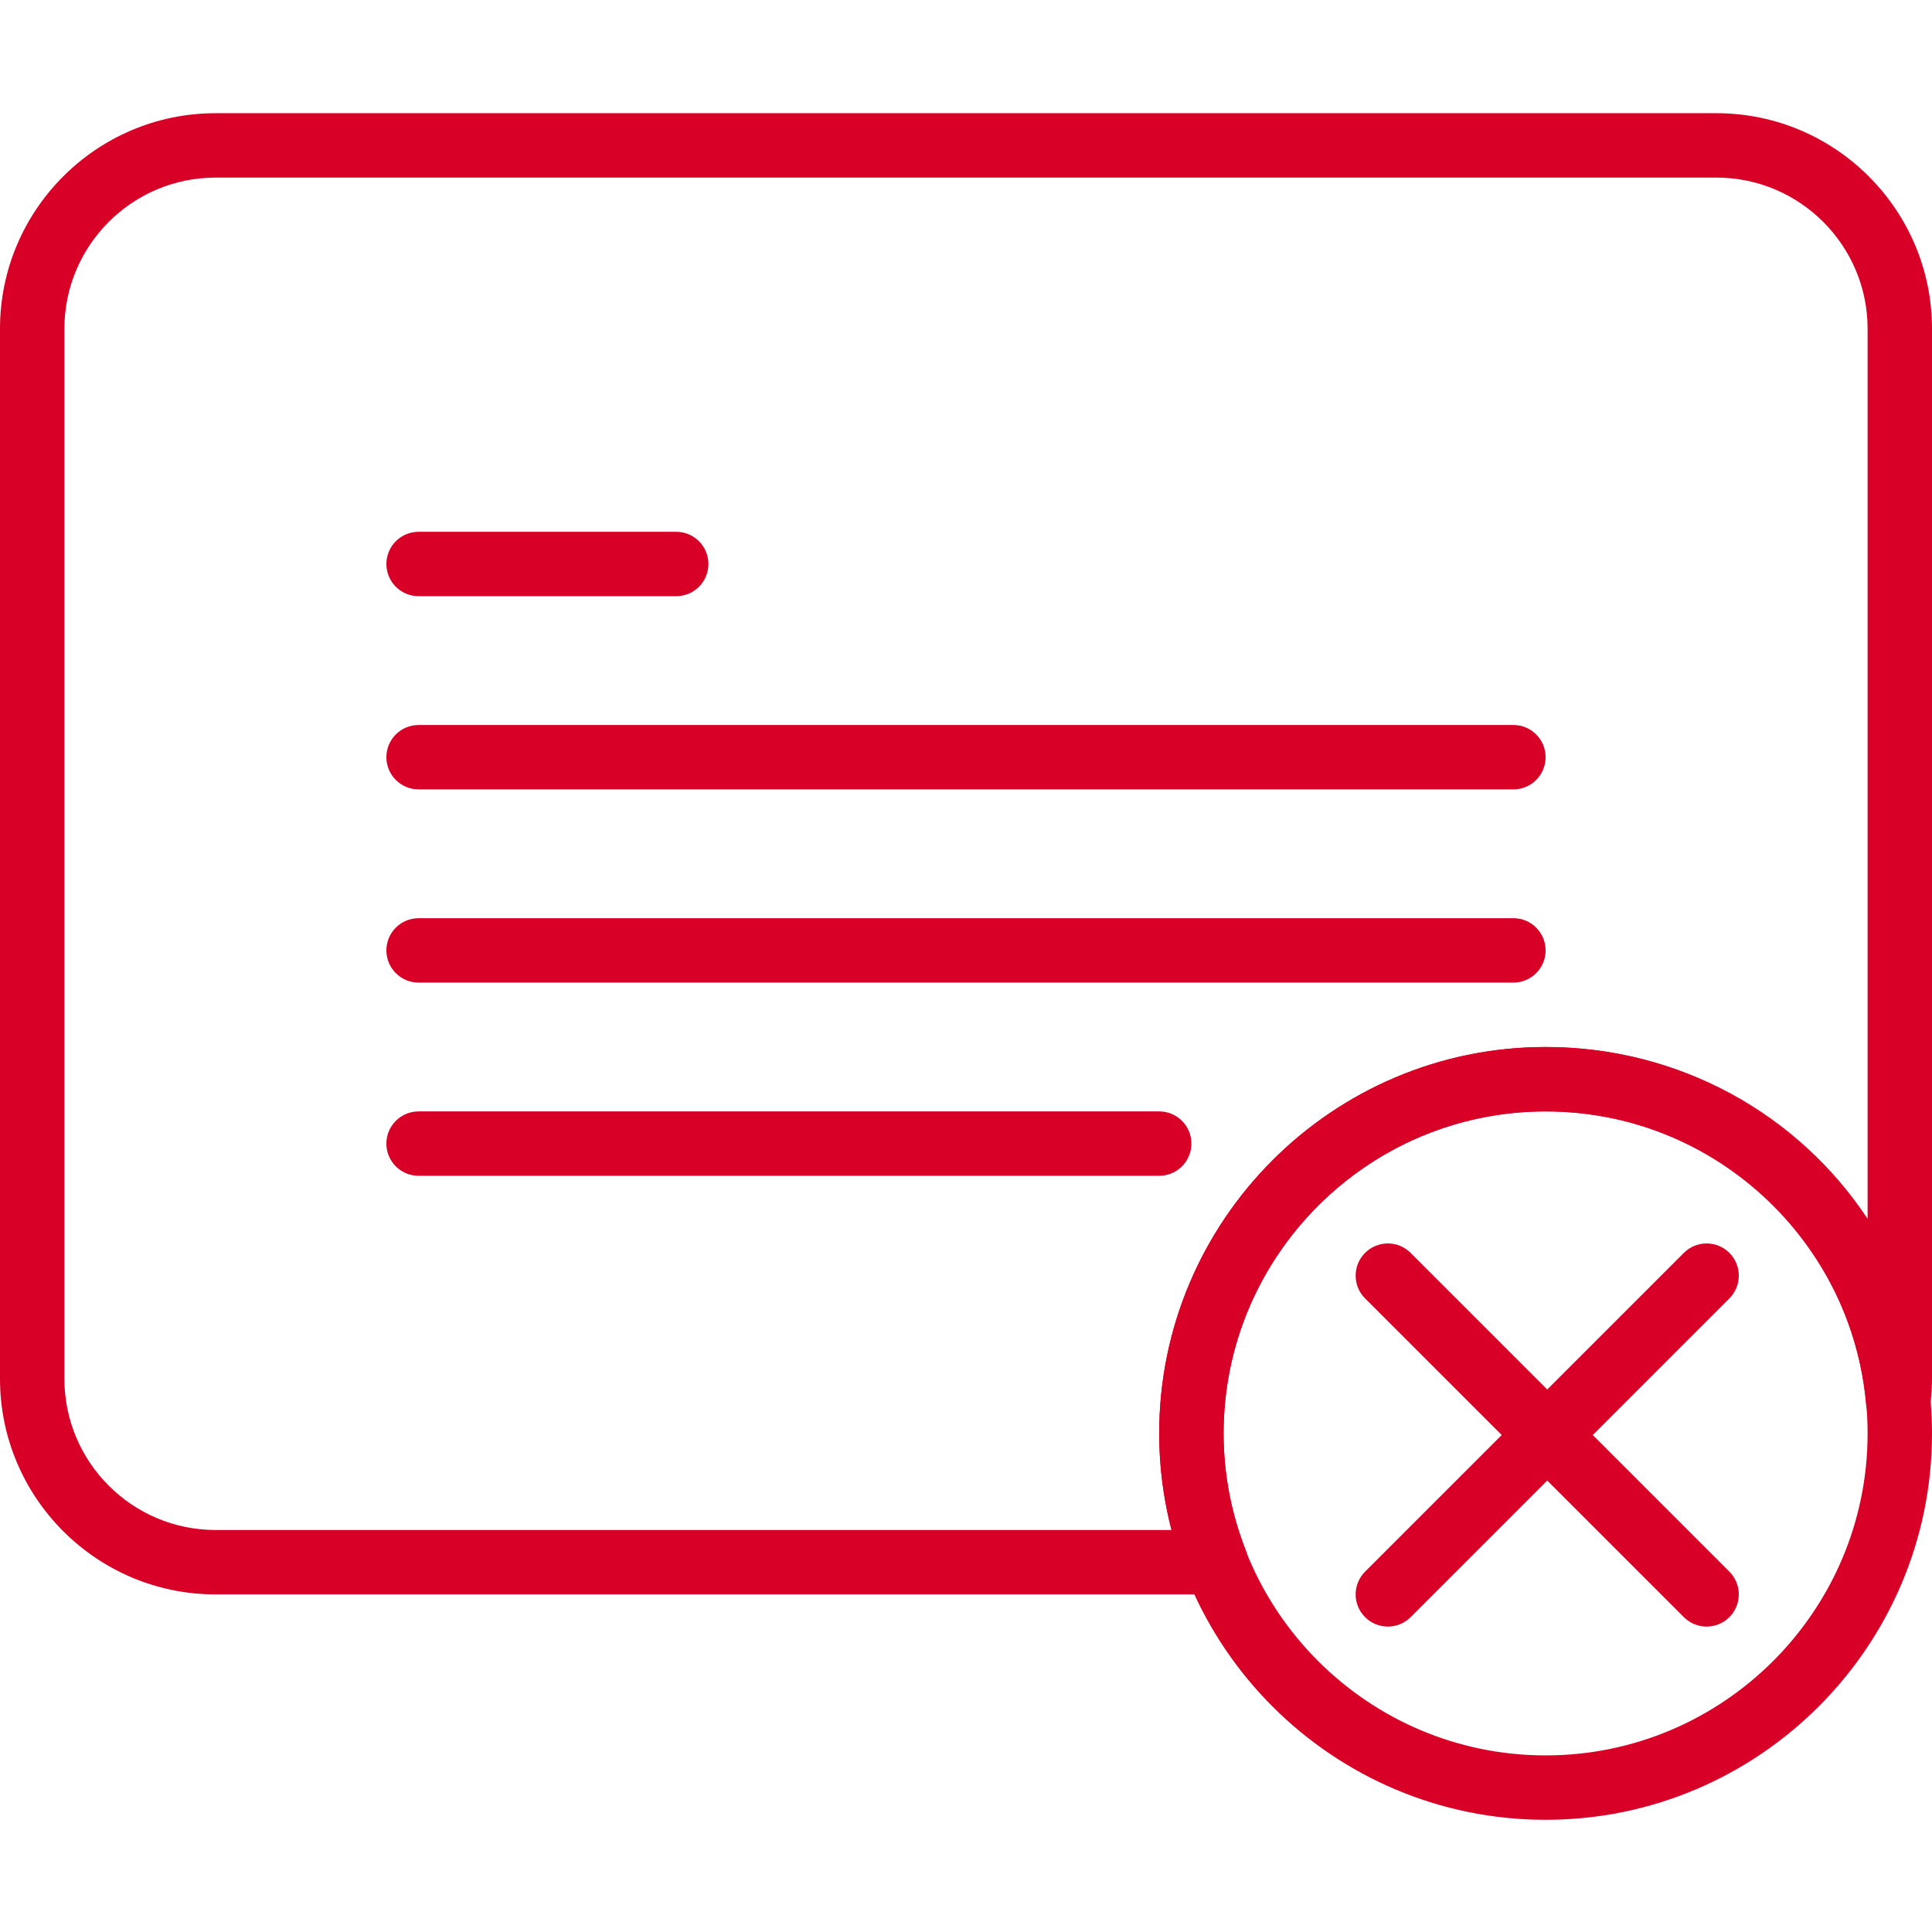
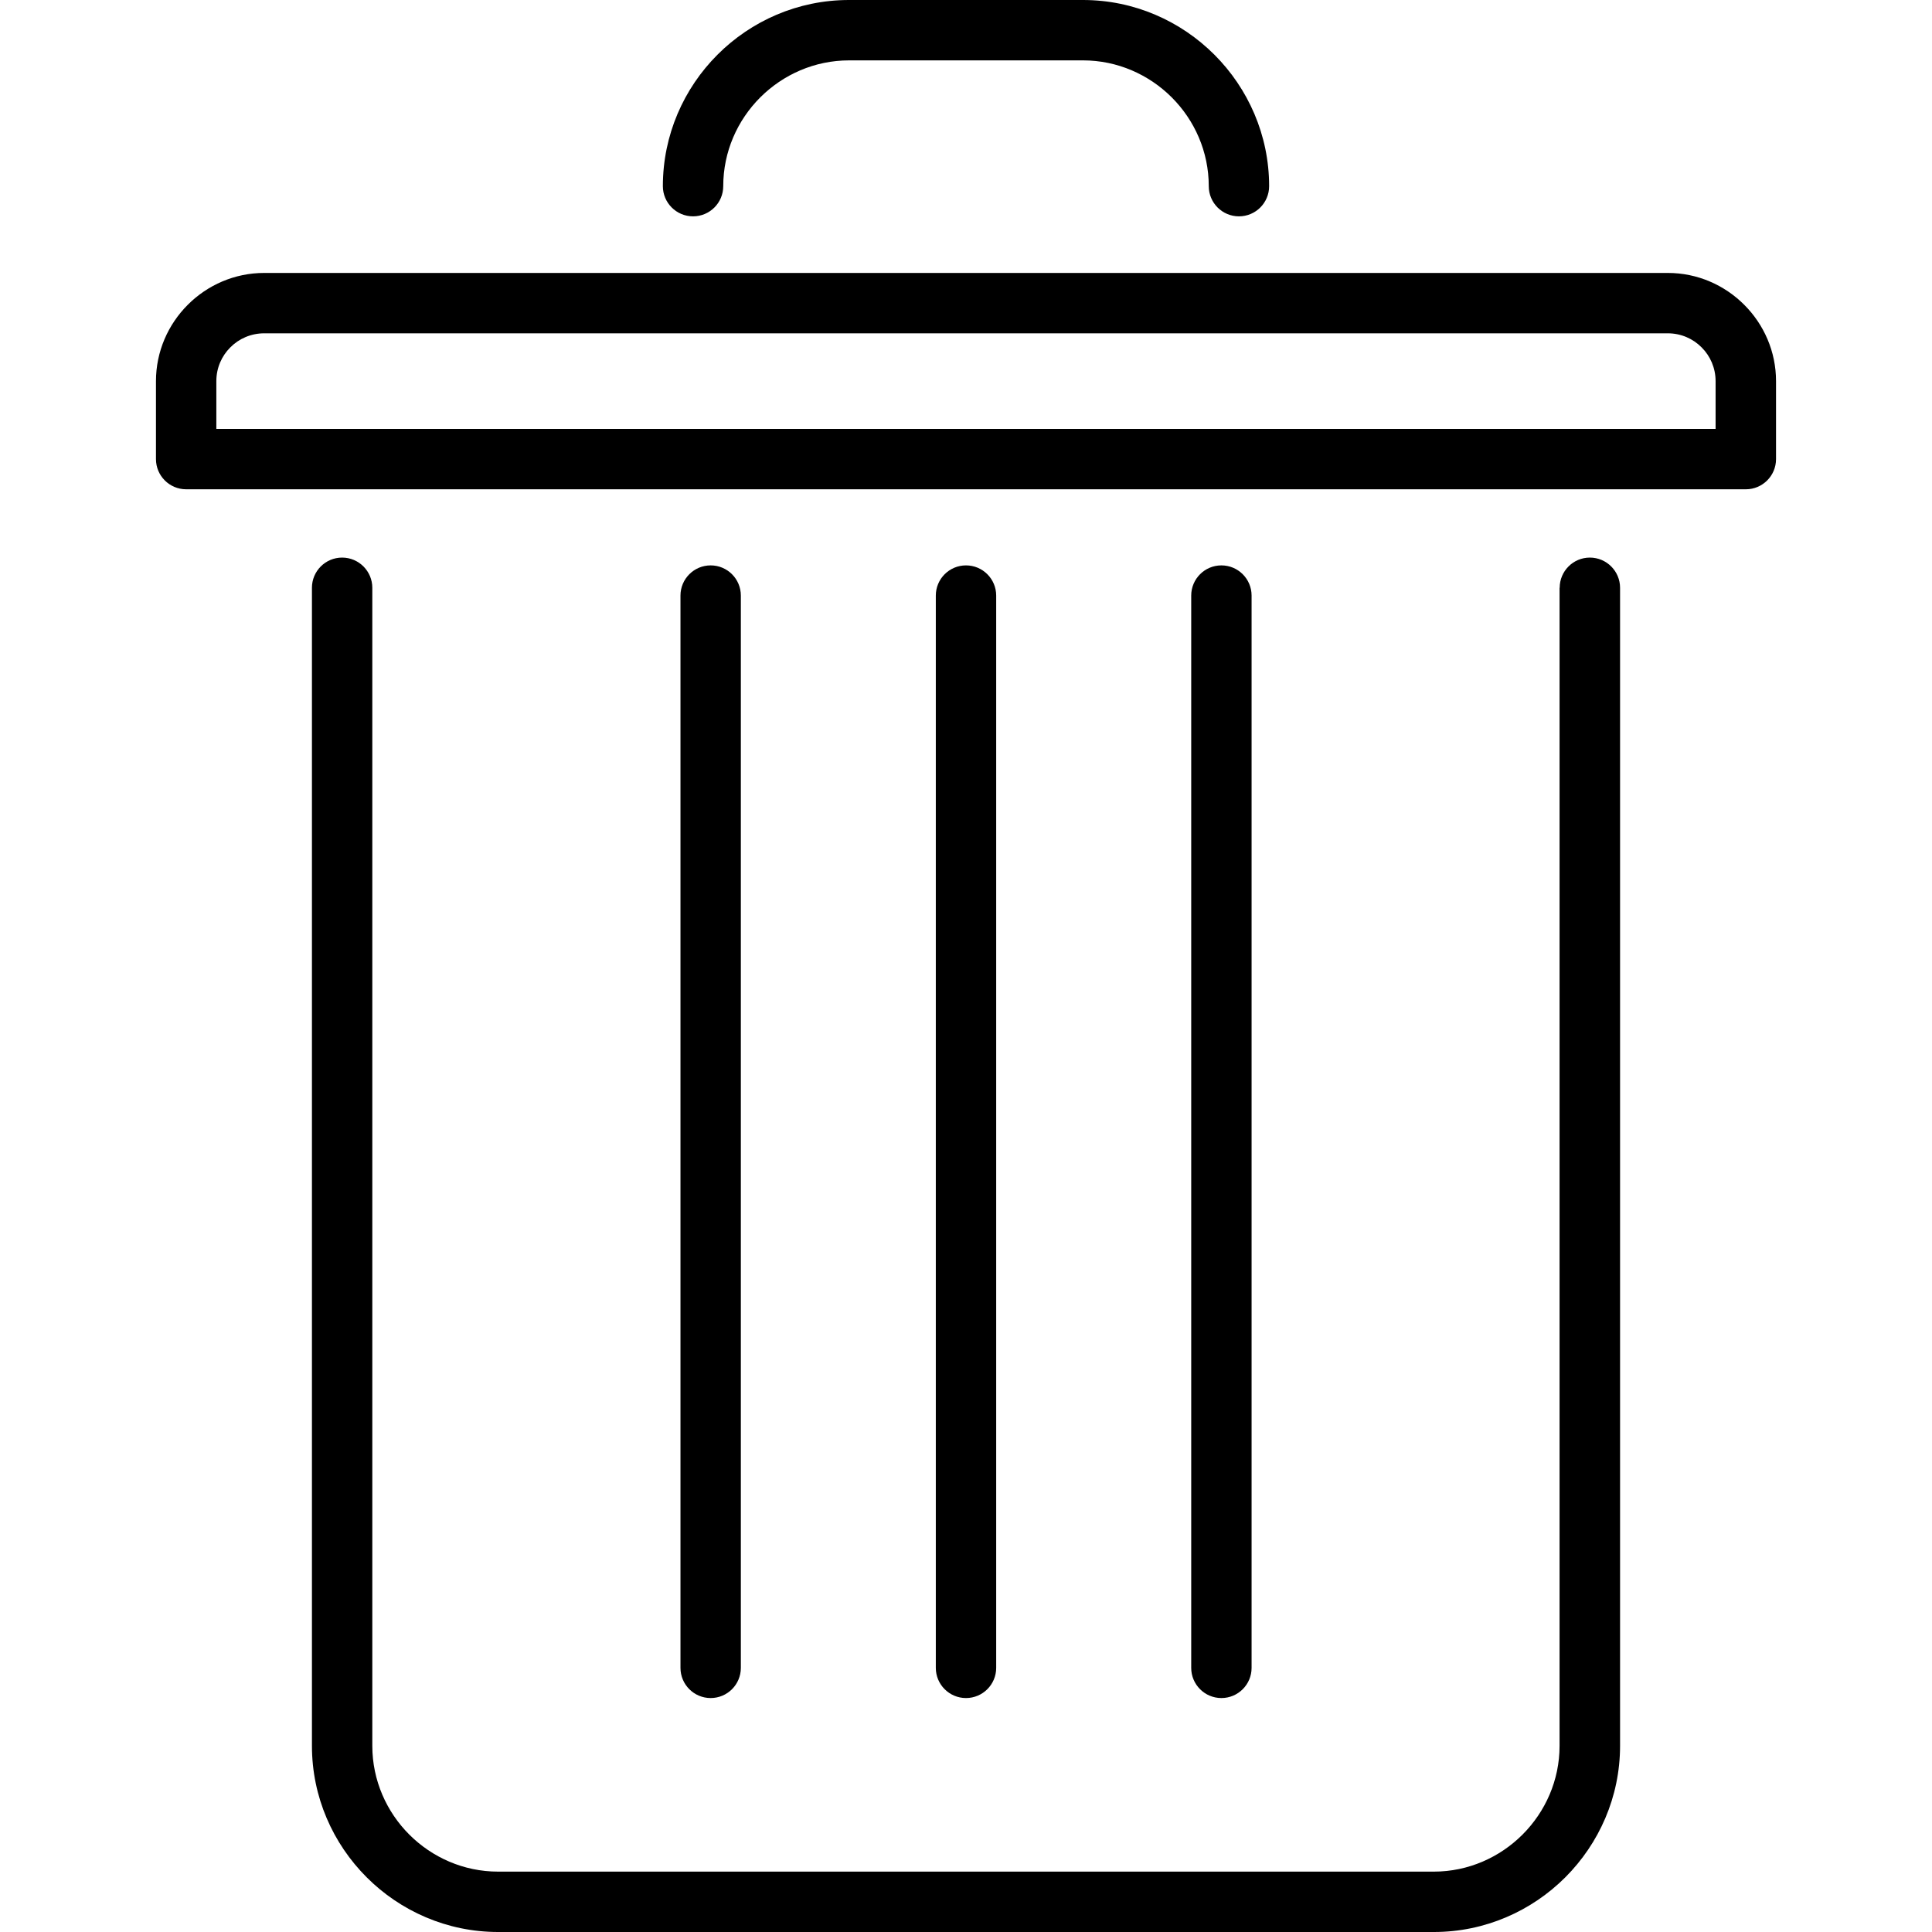
- <svg xmlns="http://www.w3.org/2000/svg" height="512px" viewBox="0 -30 512 512" width="512px">
-   <path d="m179.199 128h-68.266c-4.711 0-8.535-3.812-8.535-8.535 0-4.719 3.824-8.531 8.535-8.531h68.266c4.711 0 8.535 3.812 8.535 8.531 0 4.723-3.824 8.535-8.535 8.535zm0 0" fill="#D80027" />
-   <path d="m401.066 179.199h-290.133c-4.711 0-8.535-3.812-8.535-8.531s3.824-8.535 8.535-8.535h290.133c4.711 0 8.535 3.816 8.535 8.535s-3.824 8.531-8.535 8.531zm0 0" fill="#D80027" />
-   <path d="m401.066 230.398h-290.133c-4.711 0-8.535-3.812-8.535-8.531s3.824-8.535 8.535-8.535h290.133c4.711 0 8.535 3.816 8.535 8.535s-3.824 8.531-8.535 8.531zm0 0" fill="#D80027" />
-   <path d="m307.199 281.602h-196.266c-4.711 0-8.535-3.816-8.535-8.535s3.824-8.531 8.535-8.531h196.266c4.711 0 8.535 3.812 8.535 8.531s-3.824 8.535-8.535 8.535zm0 0" fill="#D80027" />
-   <path d="m409.602 452.266c-56.465 0-102.402-45.934-102.402-102.398 0-56.465 45.938-102.402 102.402-102.402 56.465 0 102.398 45.938 102.398 102.402 0 56.465-45.934 102.398-102.398 102.398zm0-187.73c-47.055 0-85.336 38.277-85.336 85.332 0 47.051 38.281 85.332 85.336 85.332 47.051 0 85.332-38.281 85.332-85.332 0-47.055-38.281-85.332-85.332-85.332zm0 0" fill="#D80027" />
-   <path d="m322.227 392.535h-265.098c-31.504 0-57.129-25.637-57.129-57.133v-278.273c0-31.496 25.625-57.129 57.129-57.129h397.742c31.504 0 57.129 25.633 57.129 57.129v278.266c0 2.43-.188 4.805-.488 7.16-.527 4.273-4.172 7.473-8.465 7.473-.051 0-.102 0-.16 0-4.359-.082-7.961-3.43-8.348-7.781-3.914-44.305-40.438-77.711-84.938-77.711-47.055 0-85.336 38.277-85.336 85.332 0 10.555 1.988 21 5.906 31.027 1.031 2.629.691 5.59-.895 7.918-1.59 2.328-4.227 3.723-7.051 3.723zm-265.098-375.469c-22.09 0-40.062 17.973-40.062 40.062v278.266c0 22.102 17.973 40.07 40.062 40.07h253.363c-2.191-8.379-3.293-16.945-3.293-25.598 0-56.465 45.938-102.402 102.402-102.402 35.633 0 67.004 17.855 85.332 45.527v-235.863c0-22.09-17.973-40.062-40.062-40.062zm0 0" fill="#D80027" />
-   <path d="m367.797 401.066c-2.188 0-4.371-.836-6.035-2.5-3.336-3.336-3.336-8.73 0-12.066l84.473-84.473c3.336-3.336 8.73-3.336 12.066 0 3.336 3.34 3.336 8.73 0 12.066l-84.473 84.473c-1.672 1.664-3.855 2.5-6.031 2.5zm0 0" fill="#D80027" />
-   <path d="m452.266 401.066c-2.184 0-4.367-.836-6.031-2.5l-84.473-84.473c-3.336-3.336-3.336-8.727 0-12.066 3.336-3.336 8.73-3.336 12.066 0l84.473 84.473c3.336 3.336 3.336 8.73 0 12.066-1.664 1.664-3.848 2.5-6.035 2.5zm0 0" fill="#D80027" />
+ <svg xmlns="http://www.w3.org/2000/svg" version="1.1" id="Capa_1" x="0px" y="0px" width="729.837px" height="729.838px" viewBox="0 0 729.837 729.838" style="enable-background:new 0 0 729.837 729.838;" xml:space="preserve">
+   <g>
+     <g>
+       <g>
+         <path d="M589.193,222.04c0-6.296,5.106-11.404,11.402-11.404S612,215.767,612,222.04v437.476c0,19.314-7.936,36.896-20.67,49.653     c-12.733,12.734-30.339,20.669-49.653,20.669H188.162c-19.315,0-36.943-7.935-49.654-20.669     c-12.734-12.734-20.669-30.313-20.669-49.653V222.04c0-6.296,5.108-11.404,11.403-11.404c6.296,0,11.404,5.131,11.404,11.404     v437.476c0,13.02,5.37,24.922,13.97,33.521c8.6,8.601,20.503,13.993,33.522,13.993h353.517c13.019,0,24.896-5.394,33.498-13.993     c8.624-8.624,13.992-20.503,13.992-33.498V222.04H589.193z" />
+         <path d="M279.866,630.056c0,6.296-5.108,11.403-11.404,11.403s-11.404-5.107-11.404-11.403v-405.07     c0-6.296,5.108-11.404,11.404-11.404s11.404,5.108,11.404,11.404V630.056z" />
+         <path d="M376.323,630.056c0,6.296-5.107,11.403-11.403,11.403s-11.404-5.107-11.404-11.403v-405.07     c0-6.296,5.108-11.404,11.404-11.404s11.403,5.108,11.403,11.404V630.056z" />
+         <path d="M472.803,630.056c0,6.296-5.106,11.403-11.402,11.403c-6.297,0-11.404-5.107-11.404-11.403v-405.07     c0-6.296,5.107-11.404,11.404-11.404c6.296,0,11.402,5.108,11.402,11.404V630.056L472.803,630.056z" />
+         <path d="M273.214,70.323c0,6.296-5.108,11.404-11.404,11.404c-6.295,0-11.403-5.108-11.403-11.404     c0-19.363,7.911-36.943,20.646-49.677C283.787,7.911,301.368,0,320.73,0h88.379c19.339,0,36.92,7.935,49.652,20.669     c12.734,12.734,20.67,30.362,20.67,49.654c0,6.296-5.107,11.404-11.403,11.404s-11.403-5.108-11.403-11.404     c0-13.019-5.369-24.922-13.97-33.522c-8.602-8.601-20.503-13.994-33.522-13.994h-88.378c-13.043,0-24.922,5.369-33.546,13.97     C278.583,45.401,273.214,57.28,273.214,70.323z" />
+         <path d="M99.782,103.108h530.273c11.189,0,21.405,4.585,28.818,11.998l0.047,0.048c7.413,7.412,11.998,17.628,11.998,28.818     v29.46c0,6.295-5.108,11.403-11.404,11.403h-0.309H70.323c-6.296,0-11.404-5.108-11.404-11.403v-0.285v-29.175     c0-11.166,4.585-21.406,11.998-28.818l0.048-0.048C78.377,107.694,88.616,103.108,99.782,103.108L99.782,103.108z      M630.056,125.916H99.782c-4.965,0-9.503,2.02-12.734,5.274L87,131.238c-3.255,3.23-5.274,7.745-5.274,12.734v18.056h566.361     v-18.056c0-4.965-2.02-9.503-5.273-12.734l-0.049-0.048C639.536,127.936,635.021,125.916,630.056,125.916z" />
+       </g>
+     </g>
+   </g>
+   <g>
+ </g>
+   <g>
+ </g>
+   <g>
+ </g>
+   <g>
+ </g>
+   <g>
+ </g>
+   <g>
+ </g>
+   <g>
+ </g>
+   <g>
+ </g>
+   <g>
+ </g>
+   <g>
+ </g>
+   <g>
+ </g>
+   <g>
+ </g>
+   <g>
+ </g>
+   <g>
+ </g>
+   <g>
+ </g>
</svg>
